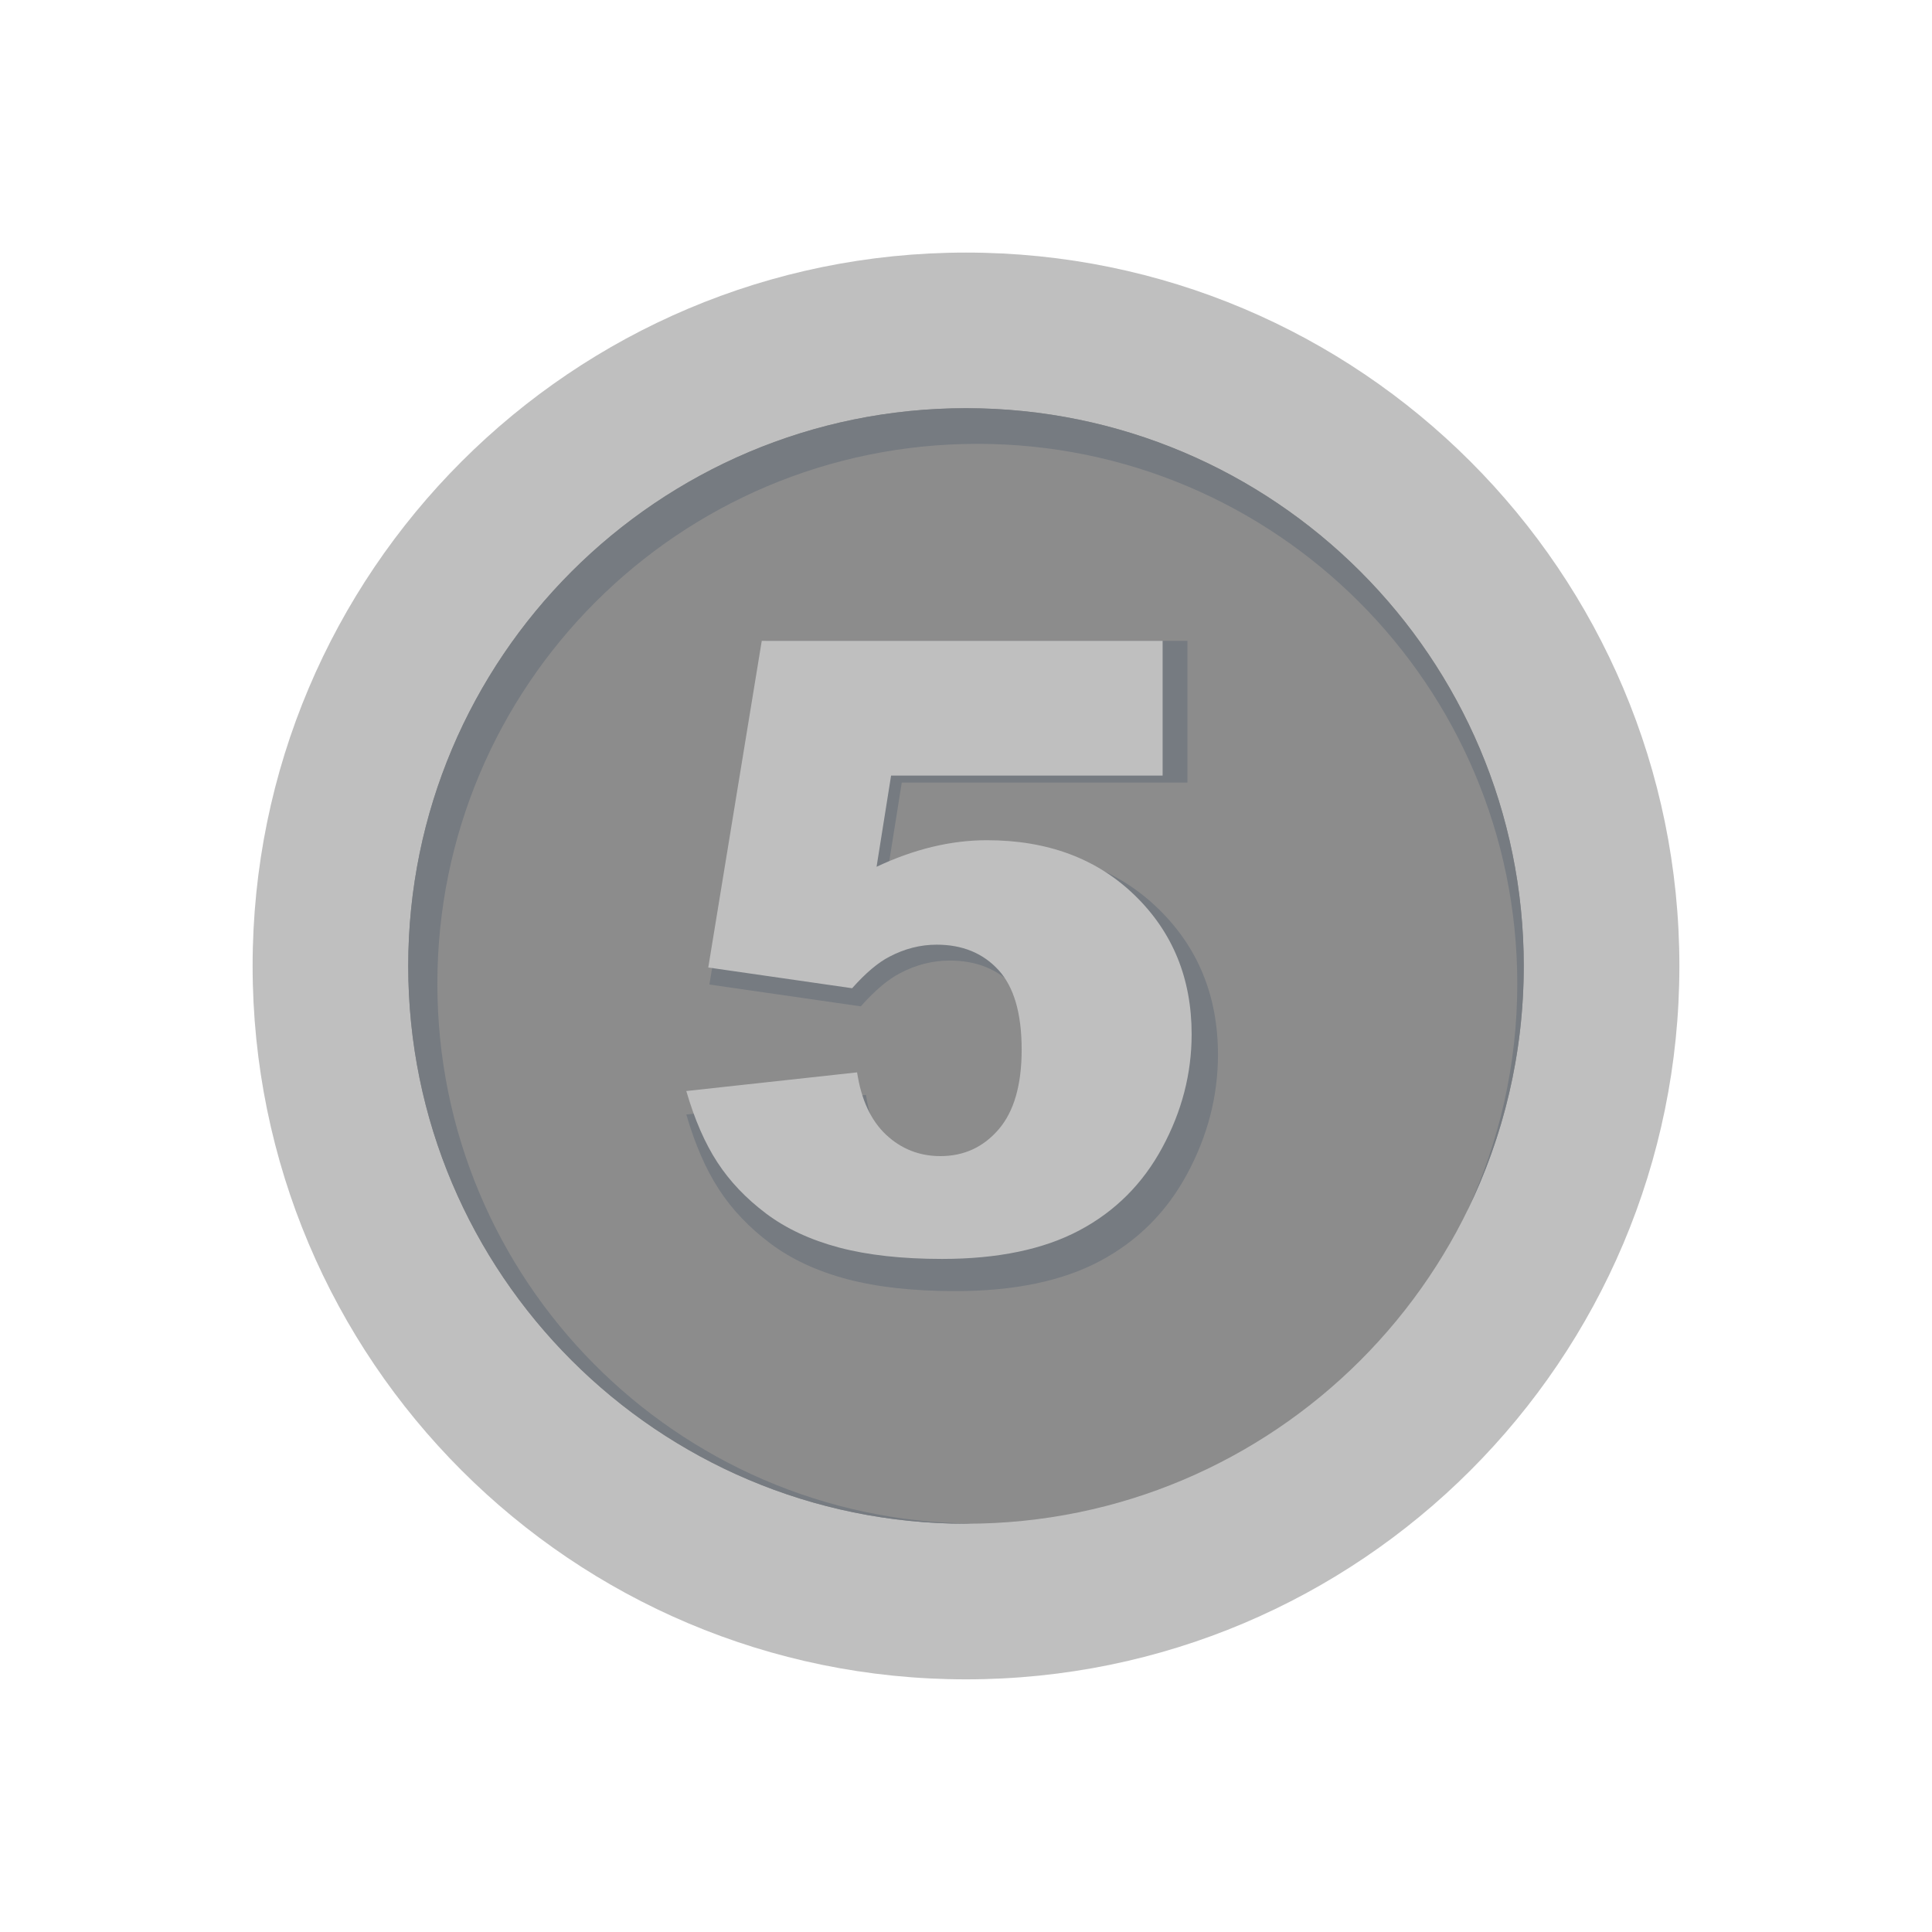
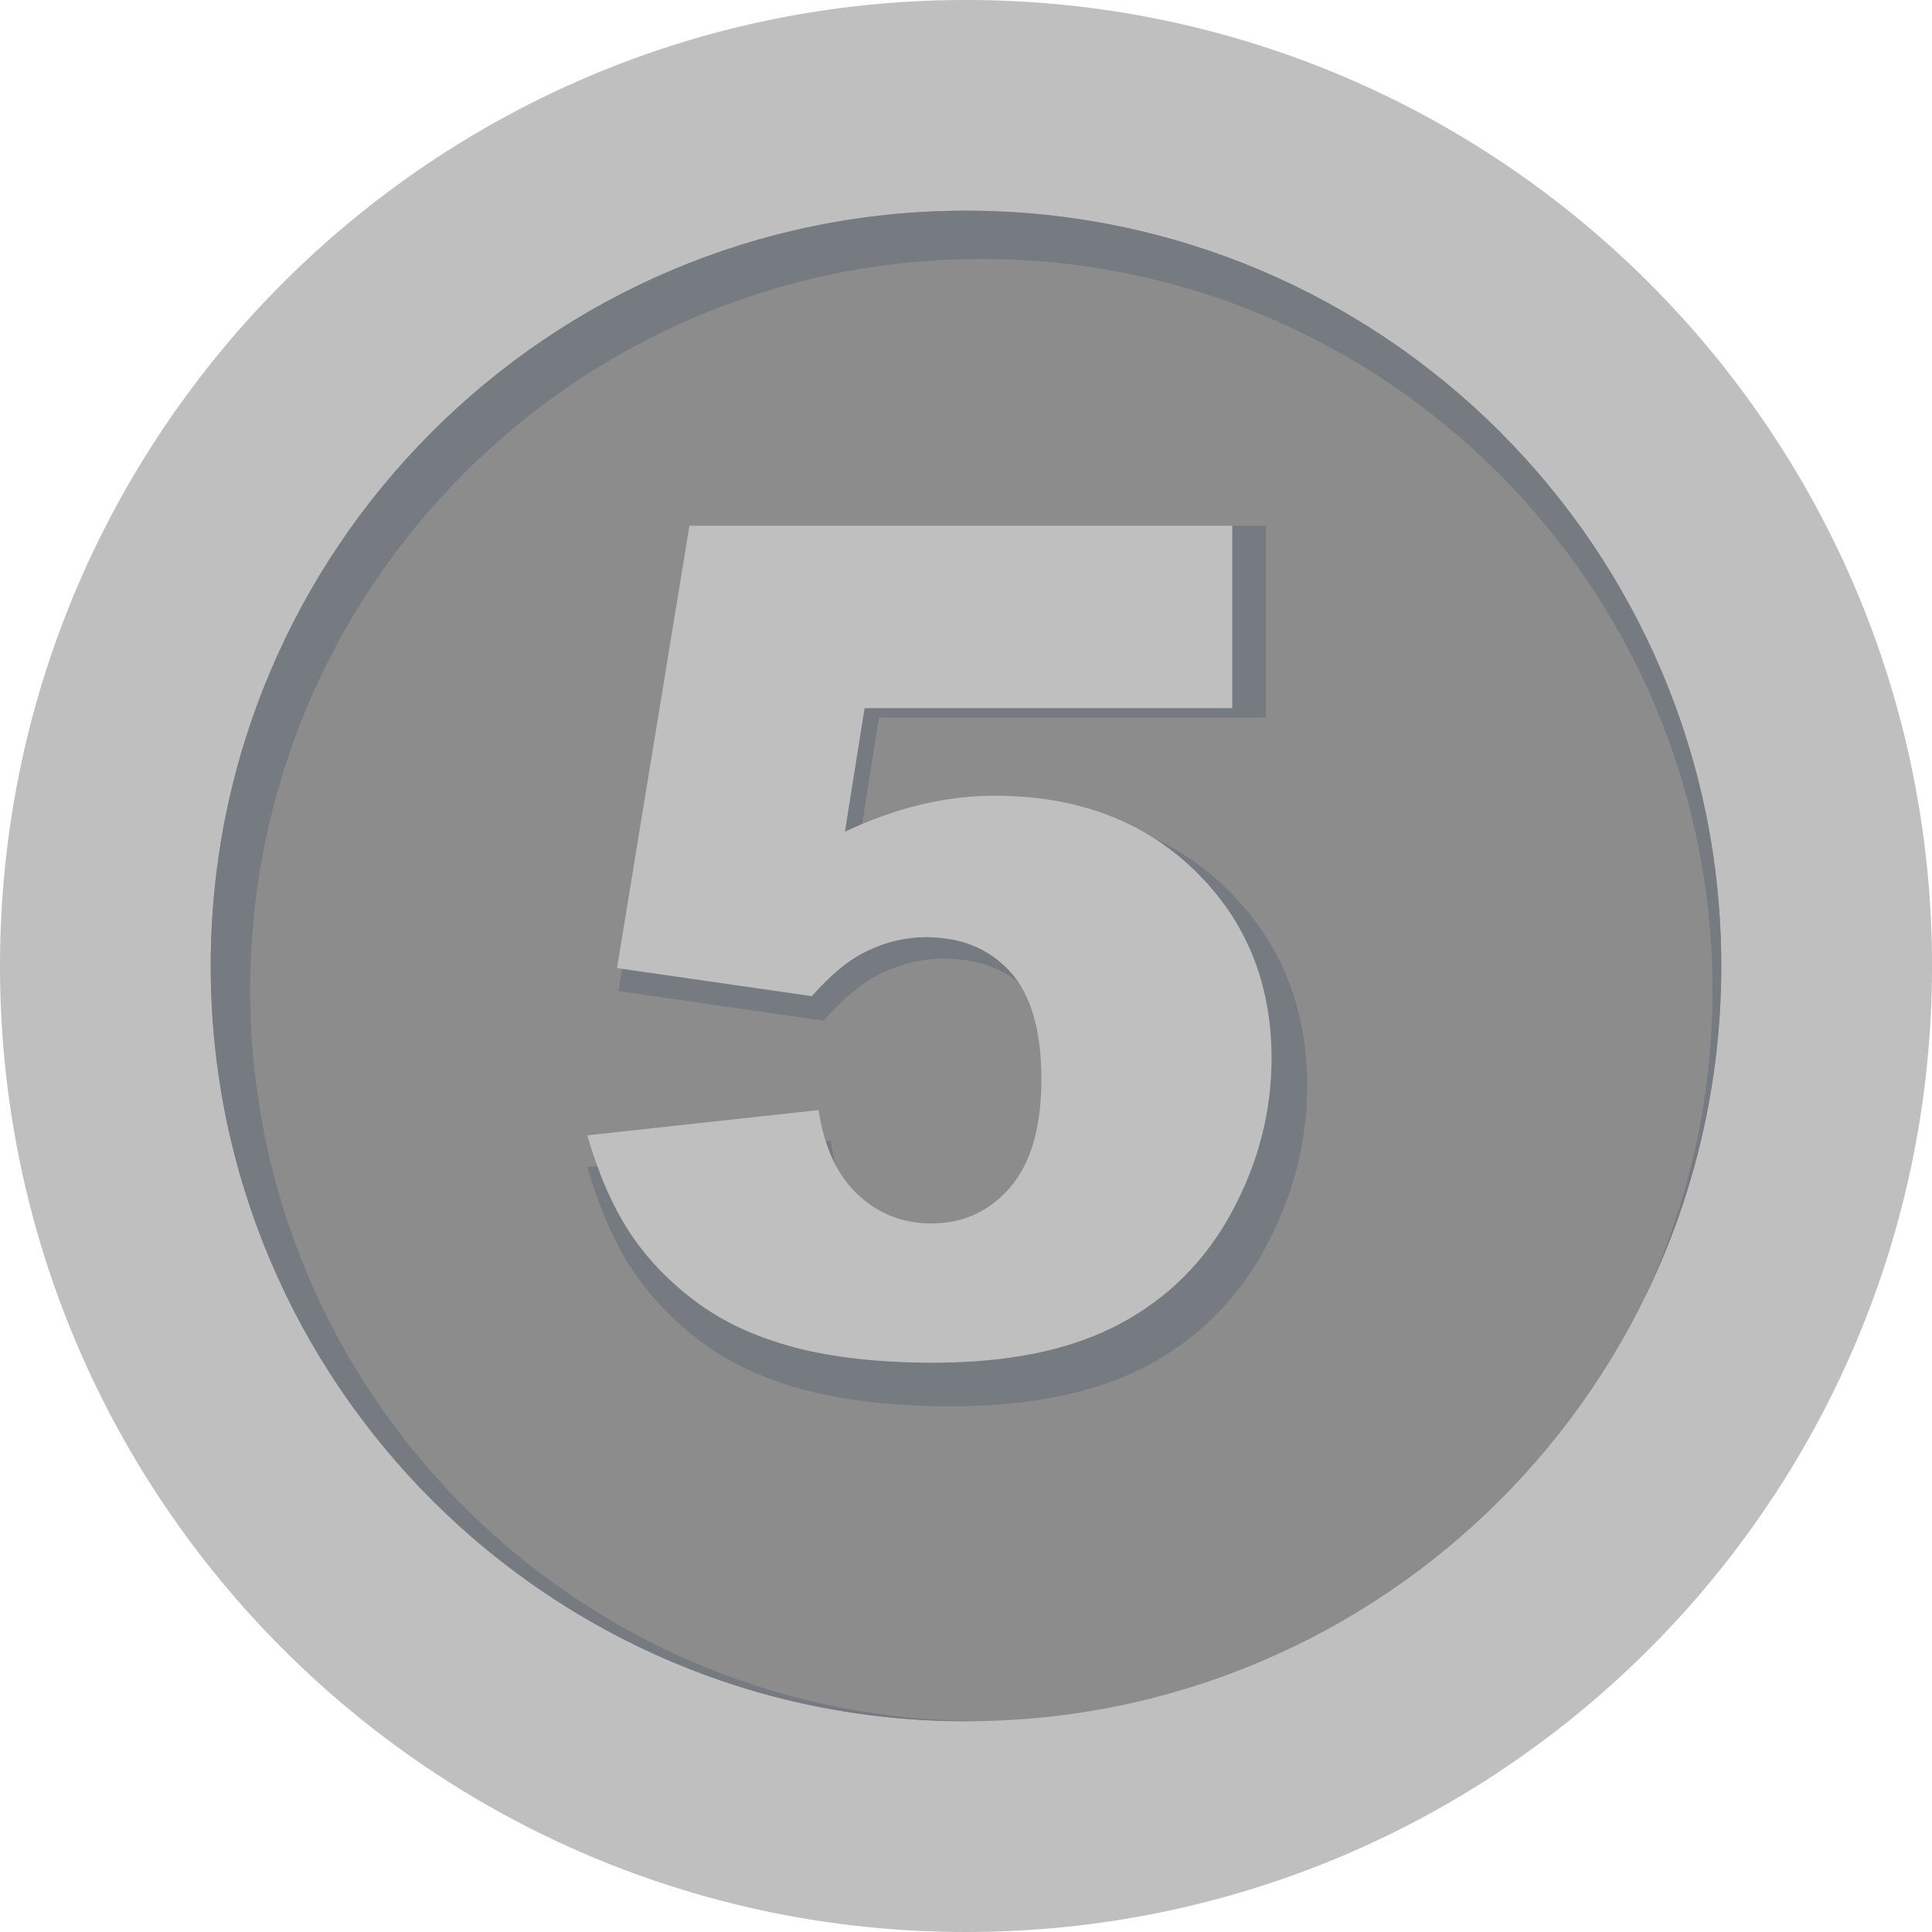
- <svg xmlns="http://www.w3.org/2000/svg" version="1.1" id="圖層_1" x="0px" y="0px" width="105px" height="104.997px" viewBox="-13.729 -13.728 105 104.997" enable-background="new -13.729 -13.728 105 104.997" xml:space="preserve">
+ <svg xmlns="http://www.w3.org/2000/svg" version="1.1" x="0px" y="0px" width="77.541px" height="77.541px" viewBox="0 0 77.541 77.541" enable-background="new 0 0 77.541 77.541" xml:space="preserve">
  <g id="BG">
</g>
  <g id="UI">
</g>
  <g id="_x24_">
    <g>
      <g>
        <g>
          <circle fill="#BFBFBF" cx="38.771" cy="38.77" r="38.771" />
          <circle fill="#8C8C8C" cx="38.771" cy="38.77" r="30.313" />
-           <path fill="#767B81" d="M10.041,39.739c0-16.208,13.139-29.345,29.345-29.345c16.206,0,29.346,13.137,29.346,29.345      c0,4.406-0.979,8.582-2.719,12.335c1.965-4.019,3.071-8.531,3.071-13.305c0-16.74-13.571-30.313-30.314-30.313      c-16.74,0-30.313,13.572-30.313,30.313c0,16.742,13.572,30.314,30.313,30.314c0.104,0,0.205-0.008,0.309-0.008      C23.014,68.91,10.041,55.842,10.041,39.739z" />
+           <path fill="#767B81" d="M10.041,39.74c0-16.209,13.139-29.346,29.344-29.346c16.207,0,29.346,13.137,29.346,29.346      c0,4.406-0.979,8.582-2.719,12.334c1.965-4.018,3.072-8.531,3.072-13.305c0-16.74-13.572-30.313-30.314-30.313      c-16.74,0-30.313,13.572-30.313,30.313c0,16.742,13.572,30.314,30.313,30.314c0.104,0,0.205-0.008,0.309-0.008      C23.014,68.91,10.041,55.842,10.041,39.74z" />
        </g>
      </g>
      <g>
        <g>
          <g>
-             <path fill="#767B81" d="M27.885,21.1h22.921v7.703H35.28l-0.83,5.215c1.074-0.506,2.137-0.885,3.188-1.137       c1.052-0.252,2.089-0.381,3.117-0.381c3.477,0,6.299,1.051,8.462,3.154c2.165,2.102,3.248,4.748,3.248,7.939       c0,2.244-0.557,4.402-1.672,6.473c-1.112,2.07-2.692,3.65-4.739,4.74c-2.048,1.09-4.666,1.635-7.859,1.635       c-2.291,0-4.254-0.217-5.89-0.651c-1.636-0.435-3.026-1.082-4.172-1.942c-1.146-0.861-2.074-1.836-2.785-2.929       c-0.711-1.09-1.304-2.448-1.777-4.076l9.766-1.065c0.237,1.563,0.79,2.754,1.659,3.565c0.868,0.813,1.904,1.222,3.105,1.222       c1.343,0,2.453-0.51,3.33-1.529c0.877-1.018,1.315-2.539,1.315-4.563c0-2.07-0.442-3.586-1.327-4.552       c-0.886-0.963-2.063-1.445-3.532-1.445c-0.932,0-1.833,0.229-2.702,0.688c-0.647,0.332-1.359,0.932-2.133,1.801l-8.227-1.186       L27.885,21.1z" />
+             <path fill="#767B81" d="M27.885,21.1h22.921v7.703H35.28l-0.83,5.215c1.074-0.506,2.137-0.885,3.188-1.137       c1.052-0.252,2.09-0.381,3.117-0.381c3.477,0,6.298,1.051,8.462,3.154c2.165,2.102,3.248,4.748,3.248,7.939       c0,2.244-0.557,4.402-1.672,6.473c-1.113,2.07-2.693,3.65-4.74,4.74s-4.666,1.635-7.858,1.635c-2.291,0-4.254-0.217-5.89-0.652       c-1.636-0.434-3.026-1.082-4.172-1.943s-2.074-1.836-2.785-2.928c-0.711-1.09-1.304-2.449-1.777-4.076l9.766-1.066       c0.237,1.564,0.79,2.754,1.659,3.566c0.868,0.814,1.904,1.221,3.105,1.221c1.343,0,2.453-0.51,3.33-1.529       c0.877-1.018,1.315-2.539,1.315-4.563c0-2.07-0.442-3.586-1.327-4.551c-0.886-0.963-2.063-1.445-3.532-1.445       c-0.932,0-1.833,0.229-2.702,0.688c-0.647,0.332-1.359,0.932-2.133,1.801l-8.227-1.186L27.885,21.1z" />
          </g>
        </g>
        <g>
          <g>
-             <path fill="#BFBFBF" d="M27.671,21.1h21.786v7.322H34.7l-0.789,4.957c1.021-0.48,2.031-0.842,3.03-1.082       c0.999-0.24,1.986-0.361,2.962-0.361c3.305,0,5.986,1,8.043,2.998c2.059,1.998,3.088,4.514,3.088,7.547       c0,2.133-0.529,4.184-1.59,6.149c-1.059,1.97-2.561,3.472-4.506,4.507c-1.944,1.036-4.435,1.555-7.468,1.555       c-2.178,0-4.044-0.207-5.599-0.619c-1.555-0.414-2.876-1.029-3.965-1.848c-1.089-0.82-1.972-1.746-2.647-2.783       c-0.676-1.035-1.239-2.328-1.689-3.875l9.282-1.014c0.226,1.487,0.751,2.616,1.577,3.391c0.825,0.772,1.81,1.16,2.951,1.16       c1.276,0,2.332-0.484,3.165-1.453c0.834-0.969,1.251-2.414,1.251-4.336c0-1.969-0.421-3.41-1.262-4.327       c-0.842-0.916-1.96-1.375-3.357-1.375c-0.886,0-1.742,0.219-2.568,0.654c-0.615,0.314-1.292,0.887-2.027,1.713l-7.818-1.127       L27.671,21.1z" />
+             <path fill="#BFBFBF" d="M27.671,21.1h21.786v7.322H34.7l-0.789,4.957c1.021-0.48,2.031-0.842,3.03-1.082       s1.986-0.361,2.963-0.361c3.304,0,5.985,1,8.043,2.998s3.087,4.514,3.087,7.547c0,2.133-0.529,4.184-1.589,6.15       c-1.059,1.969-2.561,3.471-4.506,4.506c-1.945,1.037-4.435,1.555-7.469,1.555c-2.178,0-4.044-0.207-5.599-0.619       c-1.555-0.414-2.876-1.029-3.965-1.848s-1.972-1.746-2.647-2.783c-0.676-1.035-1.239-2.328-1.689-3.875l9.282-1.014       c0.226,1.488,0.751,2.617,1.577,3.391c0.825,0.773,1.81,1.16,2.951,1.16c1.276,0,2.332-0.484,3.165-1.453       c0.834-0.969,1.251-2.414,1.251-4.336c0-1.969-0.421-3.41-1.262-4.326c-0.842-0.916-1.96-1.375-3.357-1.375       c-0.886,0-1.742,0.219-2.568,0.654c-0.615,0.314-1.292,0.887-2.027,1.713l-7.818-1.127L27.671,21.1z" />
          </g>
        </g>
      </g>
    </g>
  </g>
  <g id="選單">
</g>
-   <rect x="-13.729" y="-13.728" fill="none" width="105" height="104.997" />
</svg>
